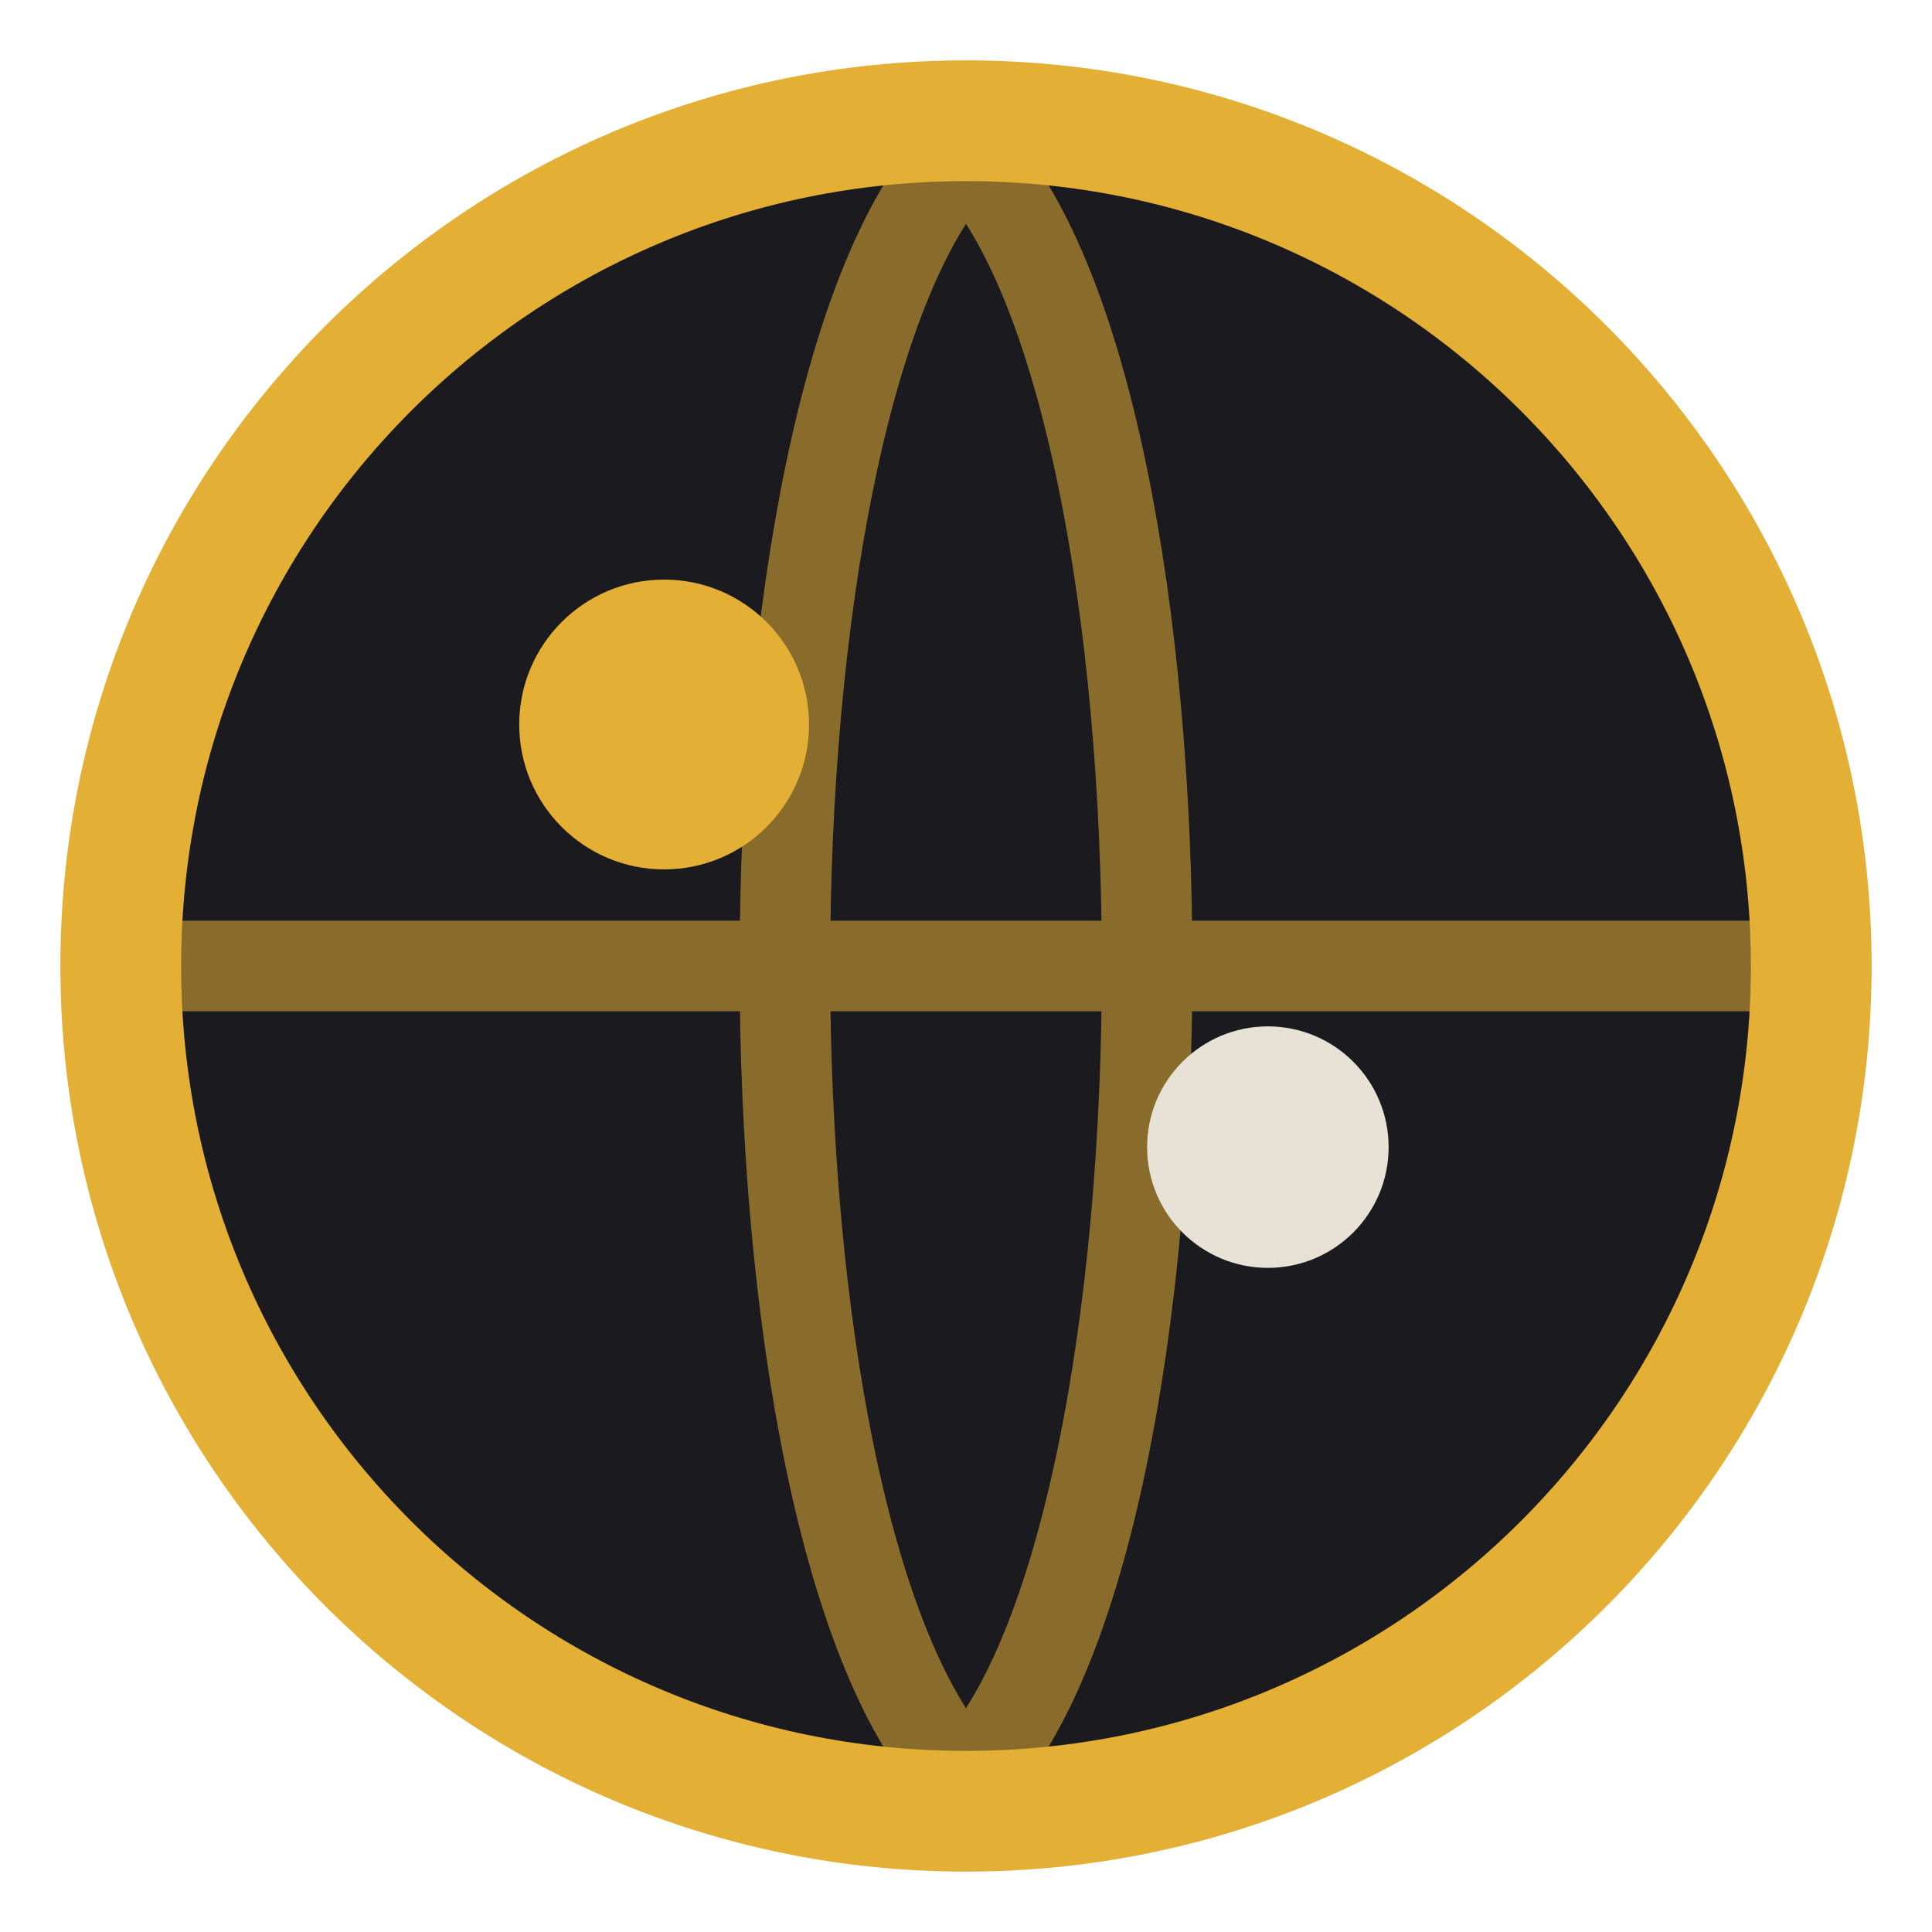
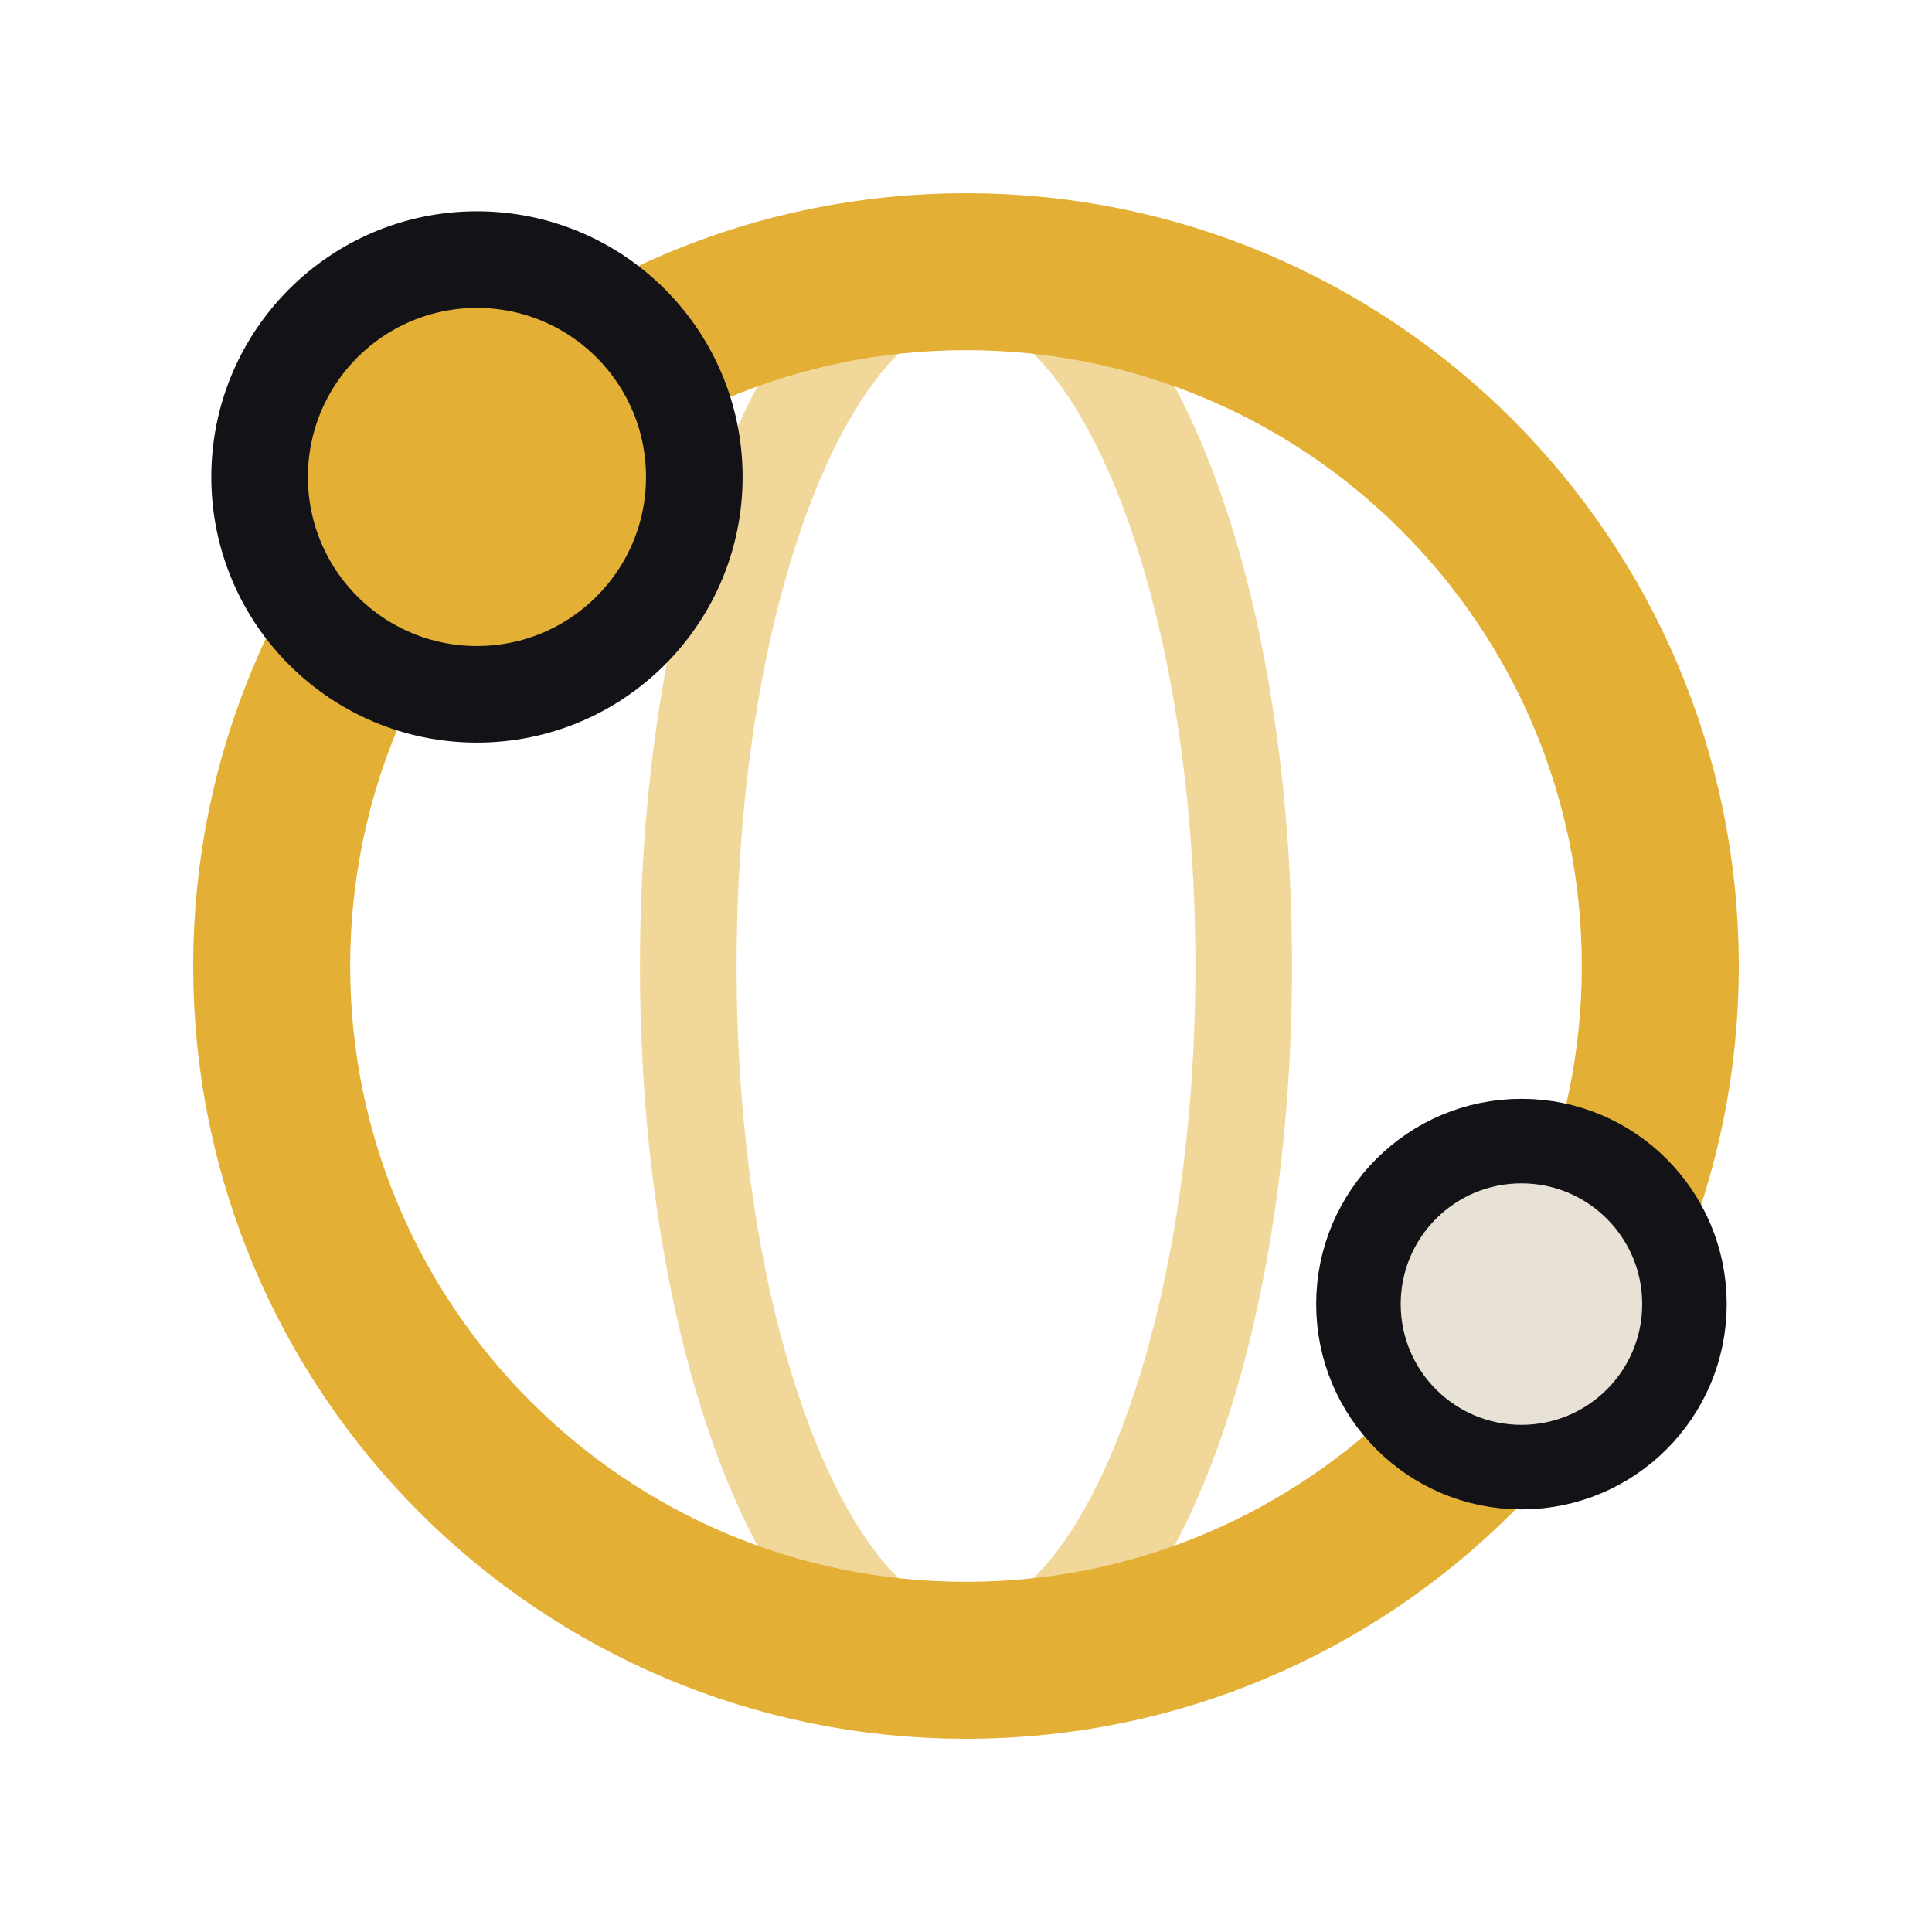
<svg xmlns="http://www.w3.org/2000/svg" viewBox="0 0 32 32">
-   <circle cx="16" cy="16" r="14" fill="#1a1a1f" stroke="#e3af35" stroke-width="2" />
-   <path d="M2.5 16h27M16 2.5c4 4 4 23 0 27M16 2.5c-4 4-4 23 0 27" fill="none" stroke="#e3af35" stroke-width="1.5" opacity=".55" />
-   <circle cx="11" cy="12" r="2.4" fill="#e3af35" />
-   <circle cx="21" cy="19" r="2" fill="#e8e2d6" />
+   <circle cx="16" cy="16" r="11.5" fill="none" stroke="#e3af35" stroke-width="2.6" />
+   <ellipse cx="16" cy="16" rx="4.6" ry="11.5" fill="none" stroke="#e3af35" stroke-width="1.6" opacity=".5" />
+   <circle cx="7.9" cy="7.9" r="3.6" fill="#e3af35" stroke="#131317" stroke-width="1.6" />
+   <circle cx="25.2" cy="21.6" r="2.7" fill="#e8e2d6" stroke="#131317" stroke-width="1.4" />
</svg>
